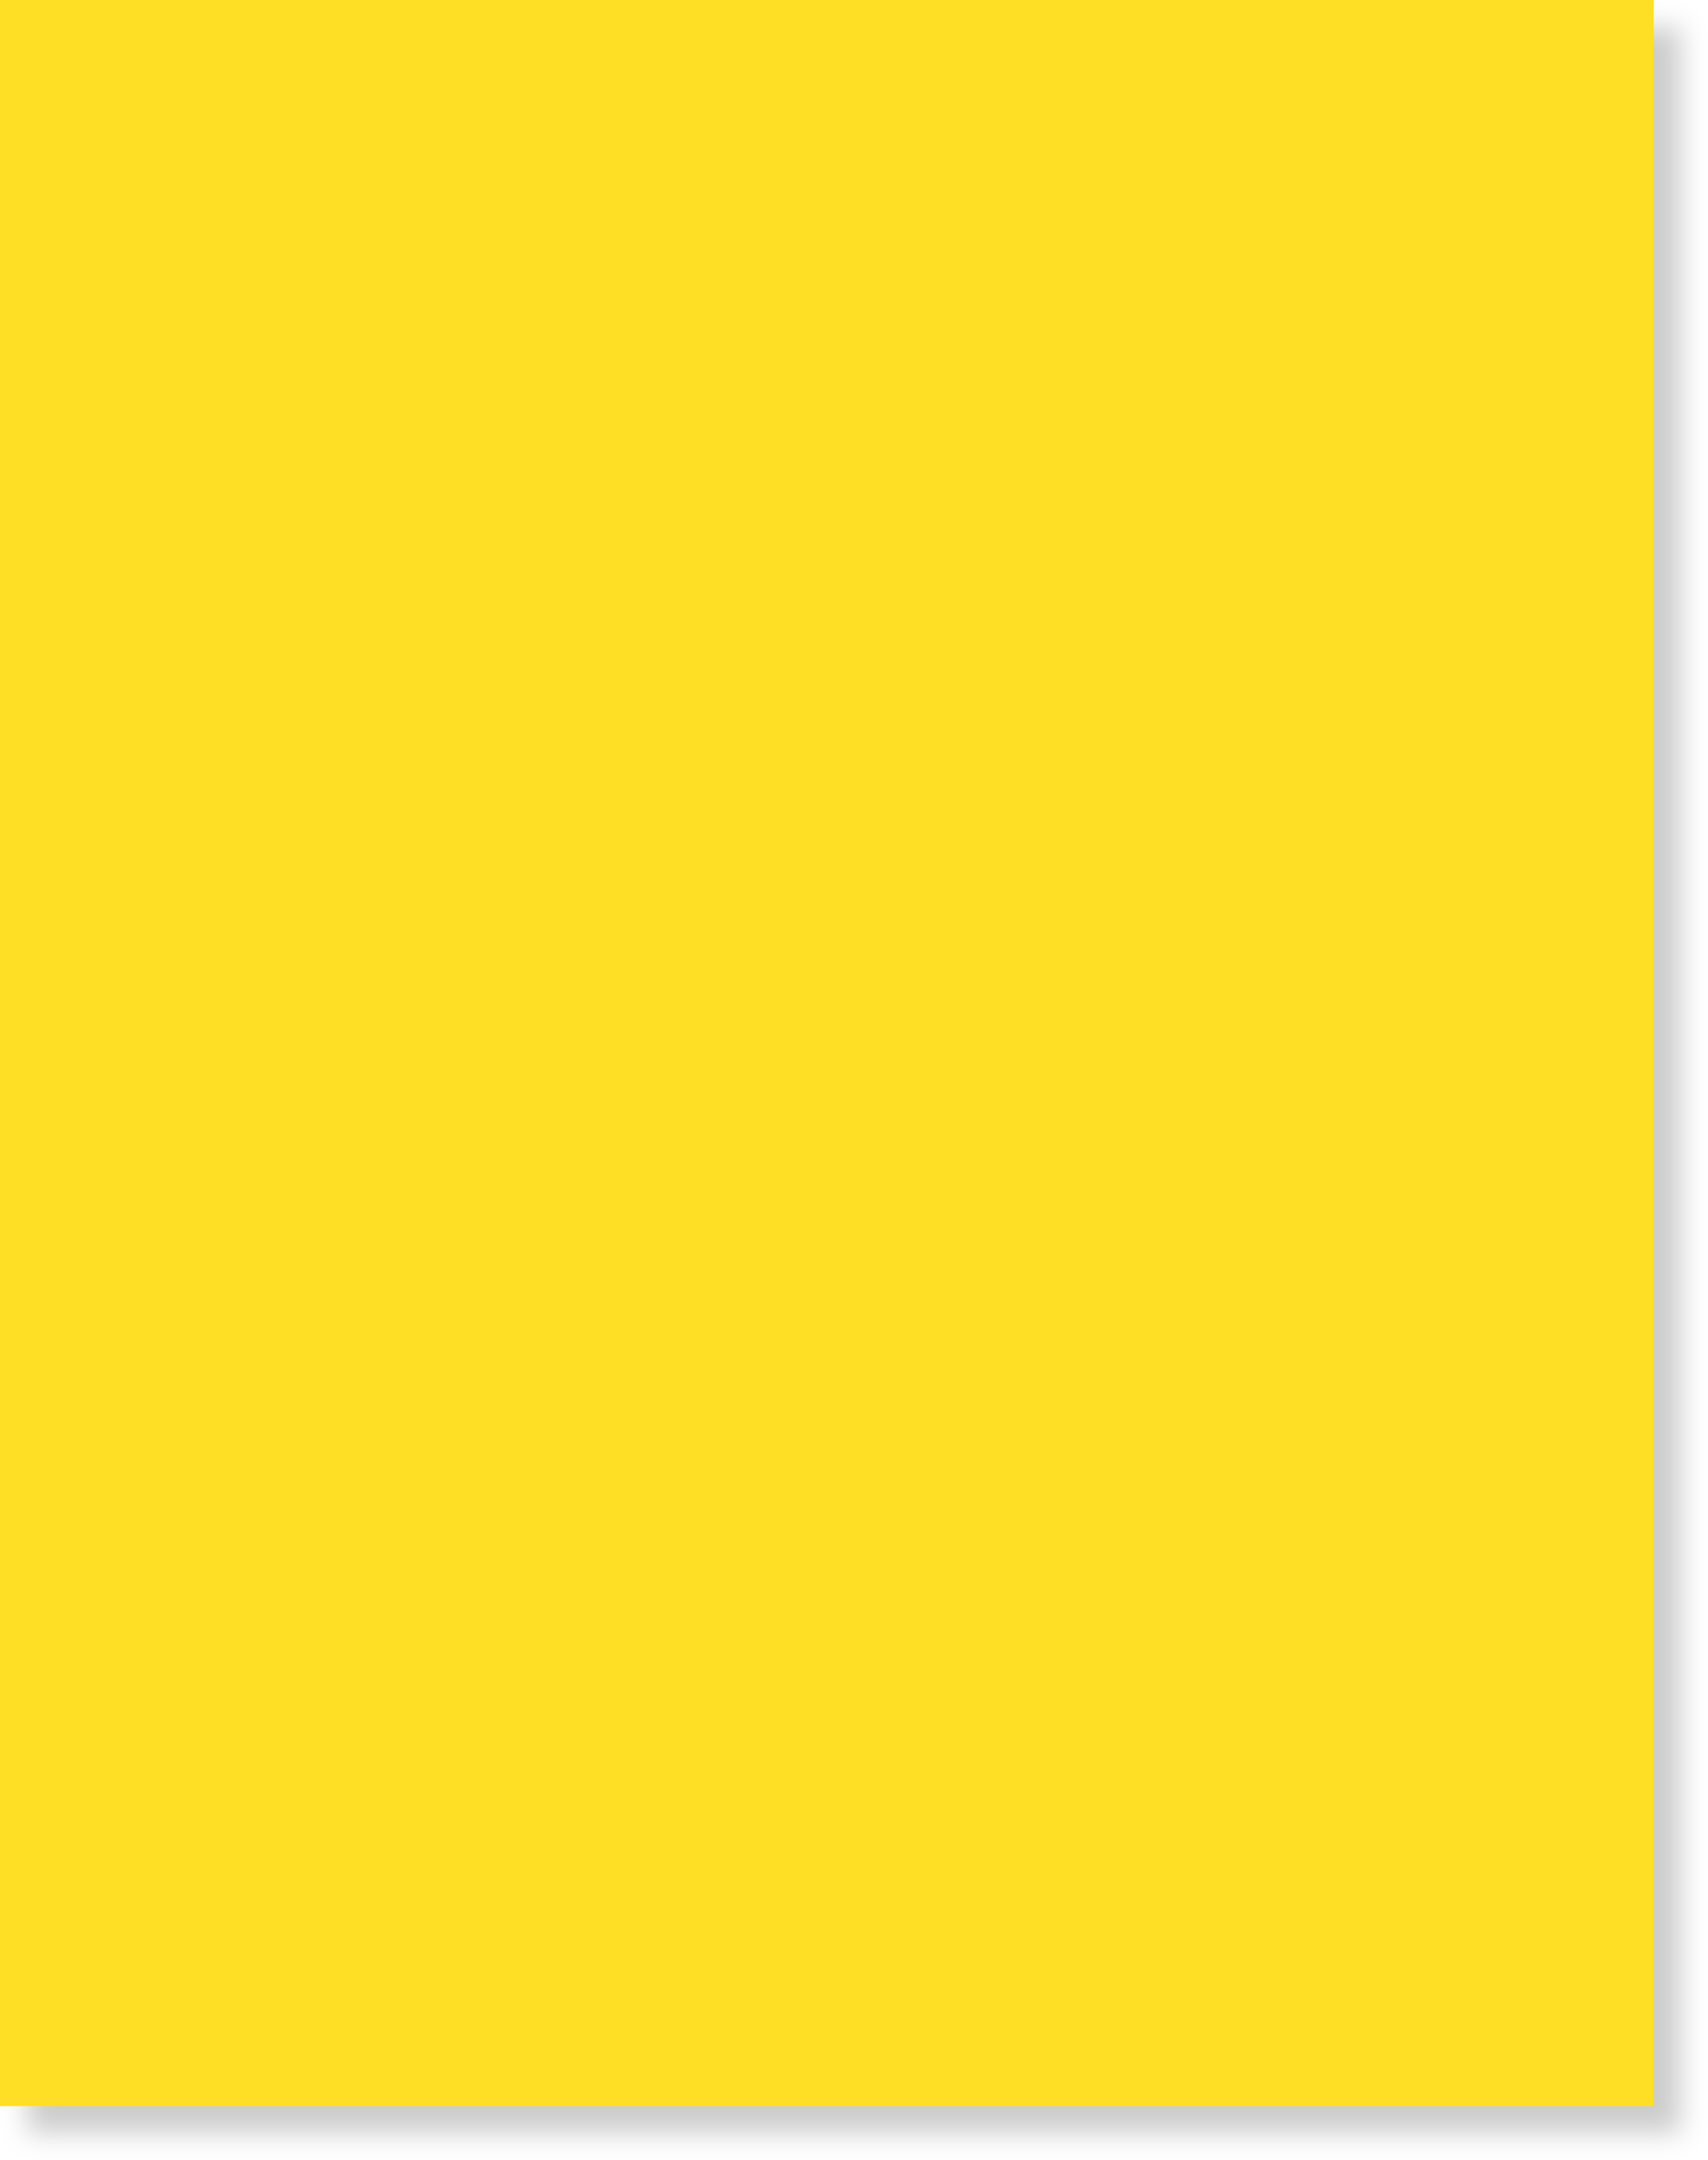
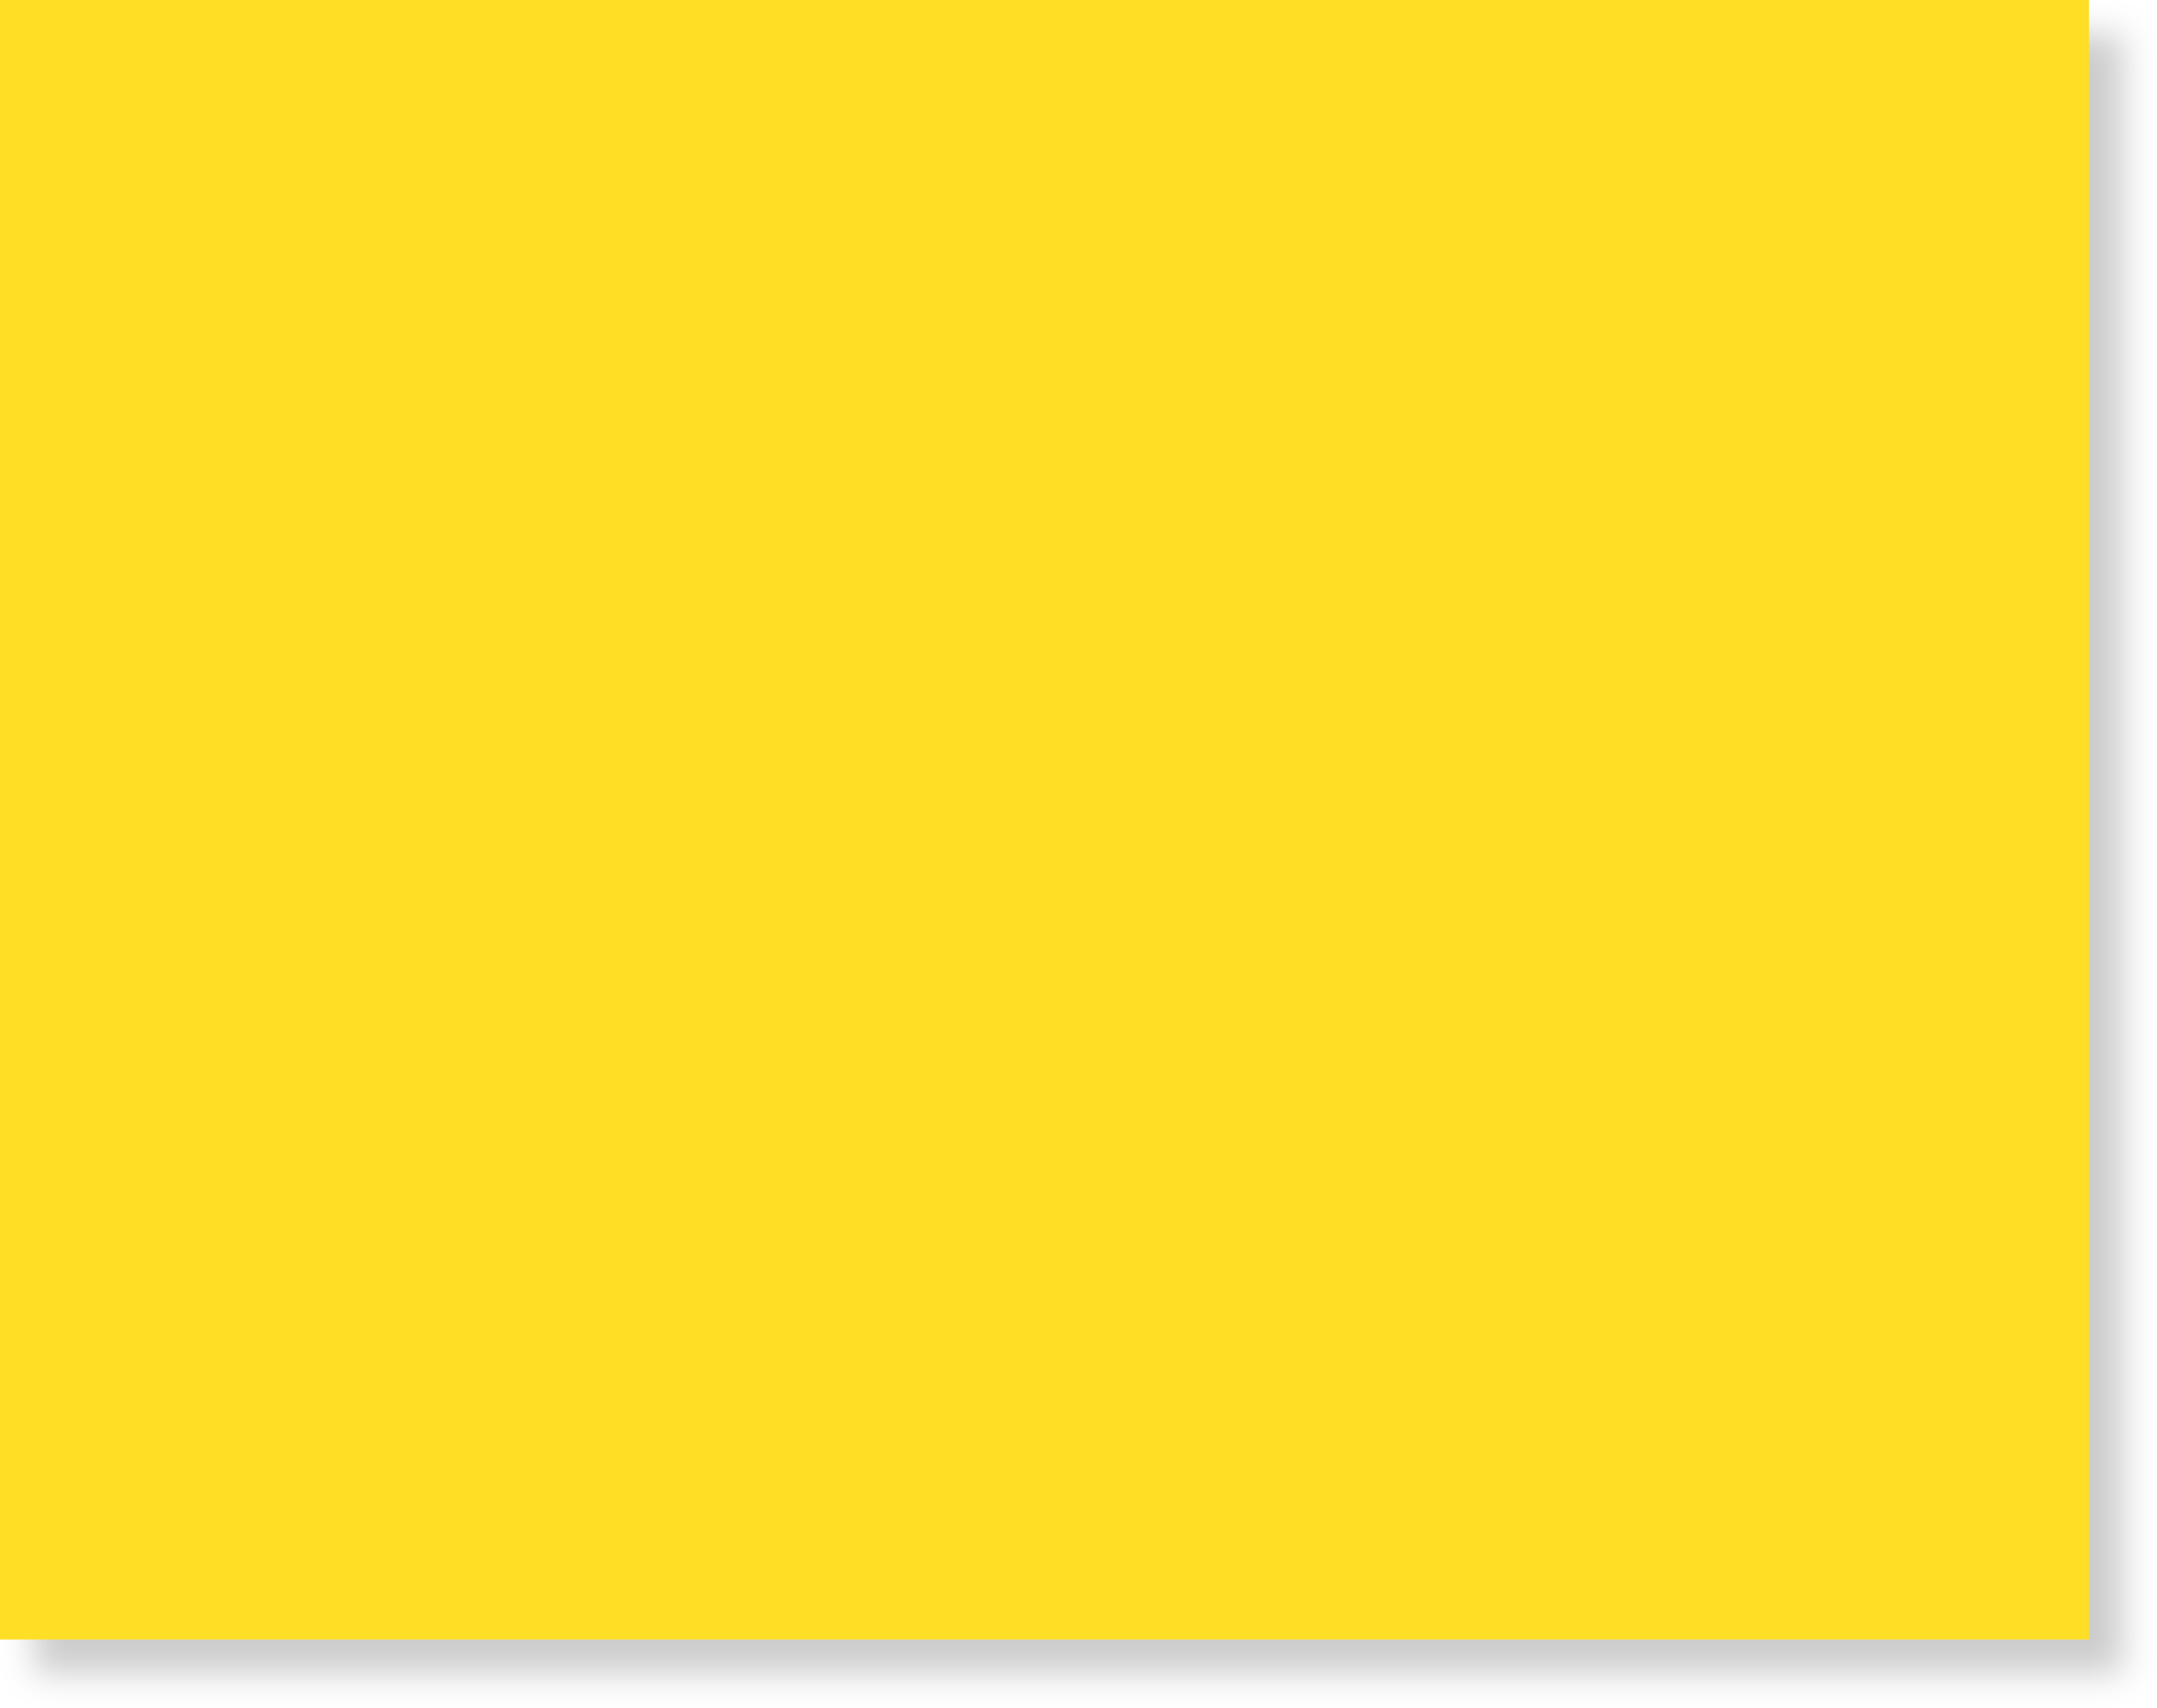
- <svg xmlns="http://www.w3.org/2000/svg" xmlns:xlink="http://www.w3.org/1999/xlink" version="1.1" width="317px" height="401px">
+ <svg xmlns="http://www.w3.org/2000/svg" xmlns:xlink="http://www.w3.org/1999/xlink" version="1.1" width="317px" height="251px">
  <defs>
-     <filter x="264px" y="507px" width="317px" height="401px" filterUnits="userSpaceOnUse" id="filter135">
+     <filter x="264px" y="0px" width="317px" height="251px" filterUnits="userSpaceOnUse" id="filter9">
      <feOffset dx="5" dy="5" in="SourceAlpha" result="shadowOffsetInner" />
      <feGaussianBlur stdDeviation="2.5" in="shadowOffsetInner" result="shadowGaussian" />
      <feComposite in2="shadowGaussian" operator="atop" in="SourceAlpha" result="shadowComposite" />
      <feColorMatrix type="matrix" values="0 0 0 0 0  0 0 0 0 0  0 0 0 0 0  0 0 0 0.2 0  " in="shadowComposite" />
    </filter>
-     <g id="widget136">
-       <path d="M 0 391  L 0 0  L 307 0  L 307 391  L 70.167 391  L 0 391  Z " fill-rule="nonzero" fill="#ffdf25" stroke="none" transform="matrix(1 0 0 1 264 507 )" />
+     <g id="widget10">
+       <path d="M 0 241  L 0 0  L 26.061 0  L 307 0  L 307 241  L 70.167 241  L 0 241  Z " fill-rule="nonzero" fill="#ffdf25" stroke="none" transform="matrix(1 0 0 1 264 0 )" />
    </g>
  </defs>
-   <g transform="matrix(1 0 0 1 -264 -507 )">
-     <use xlink:href="#widget136" filter="url(#filter135)" />
-     <use xlink:href="#widget136" />
+   <g transform="matrix(1 0 0 1 -264 0 )">
+     <use xlink:href="#widget10" filter="url(#filter9)" />
+     <use xlink:href="#widget10" />
  </g>
</svg>
